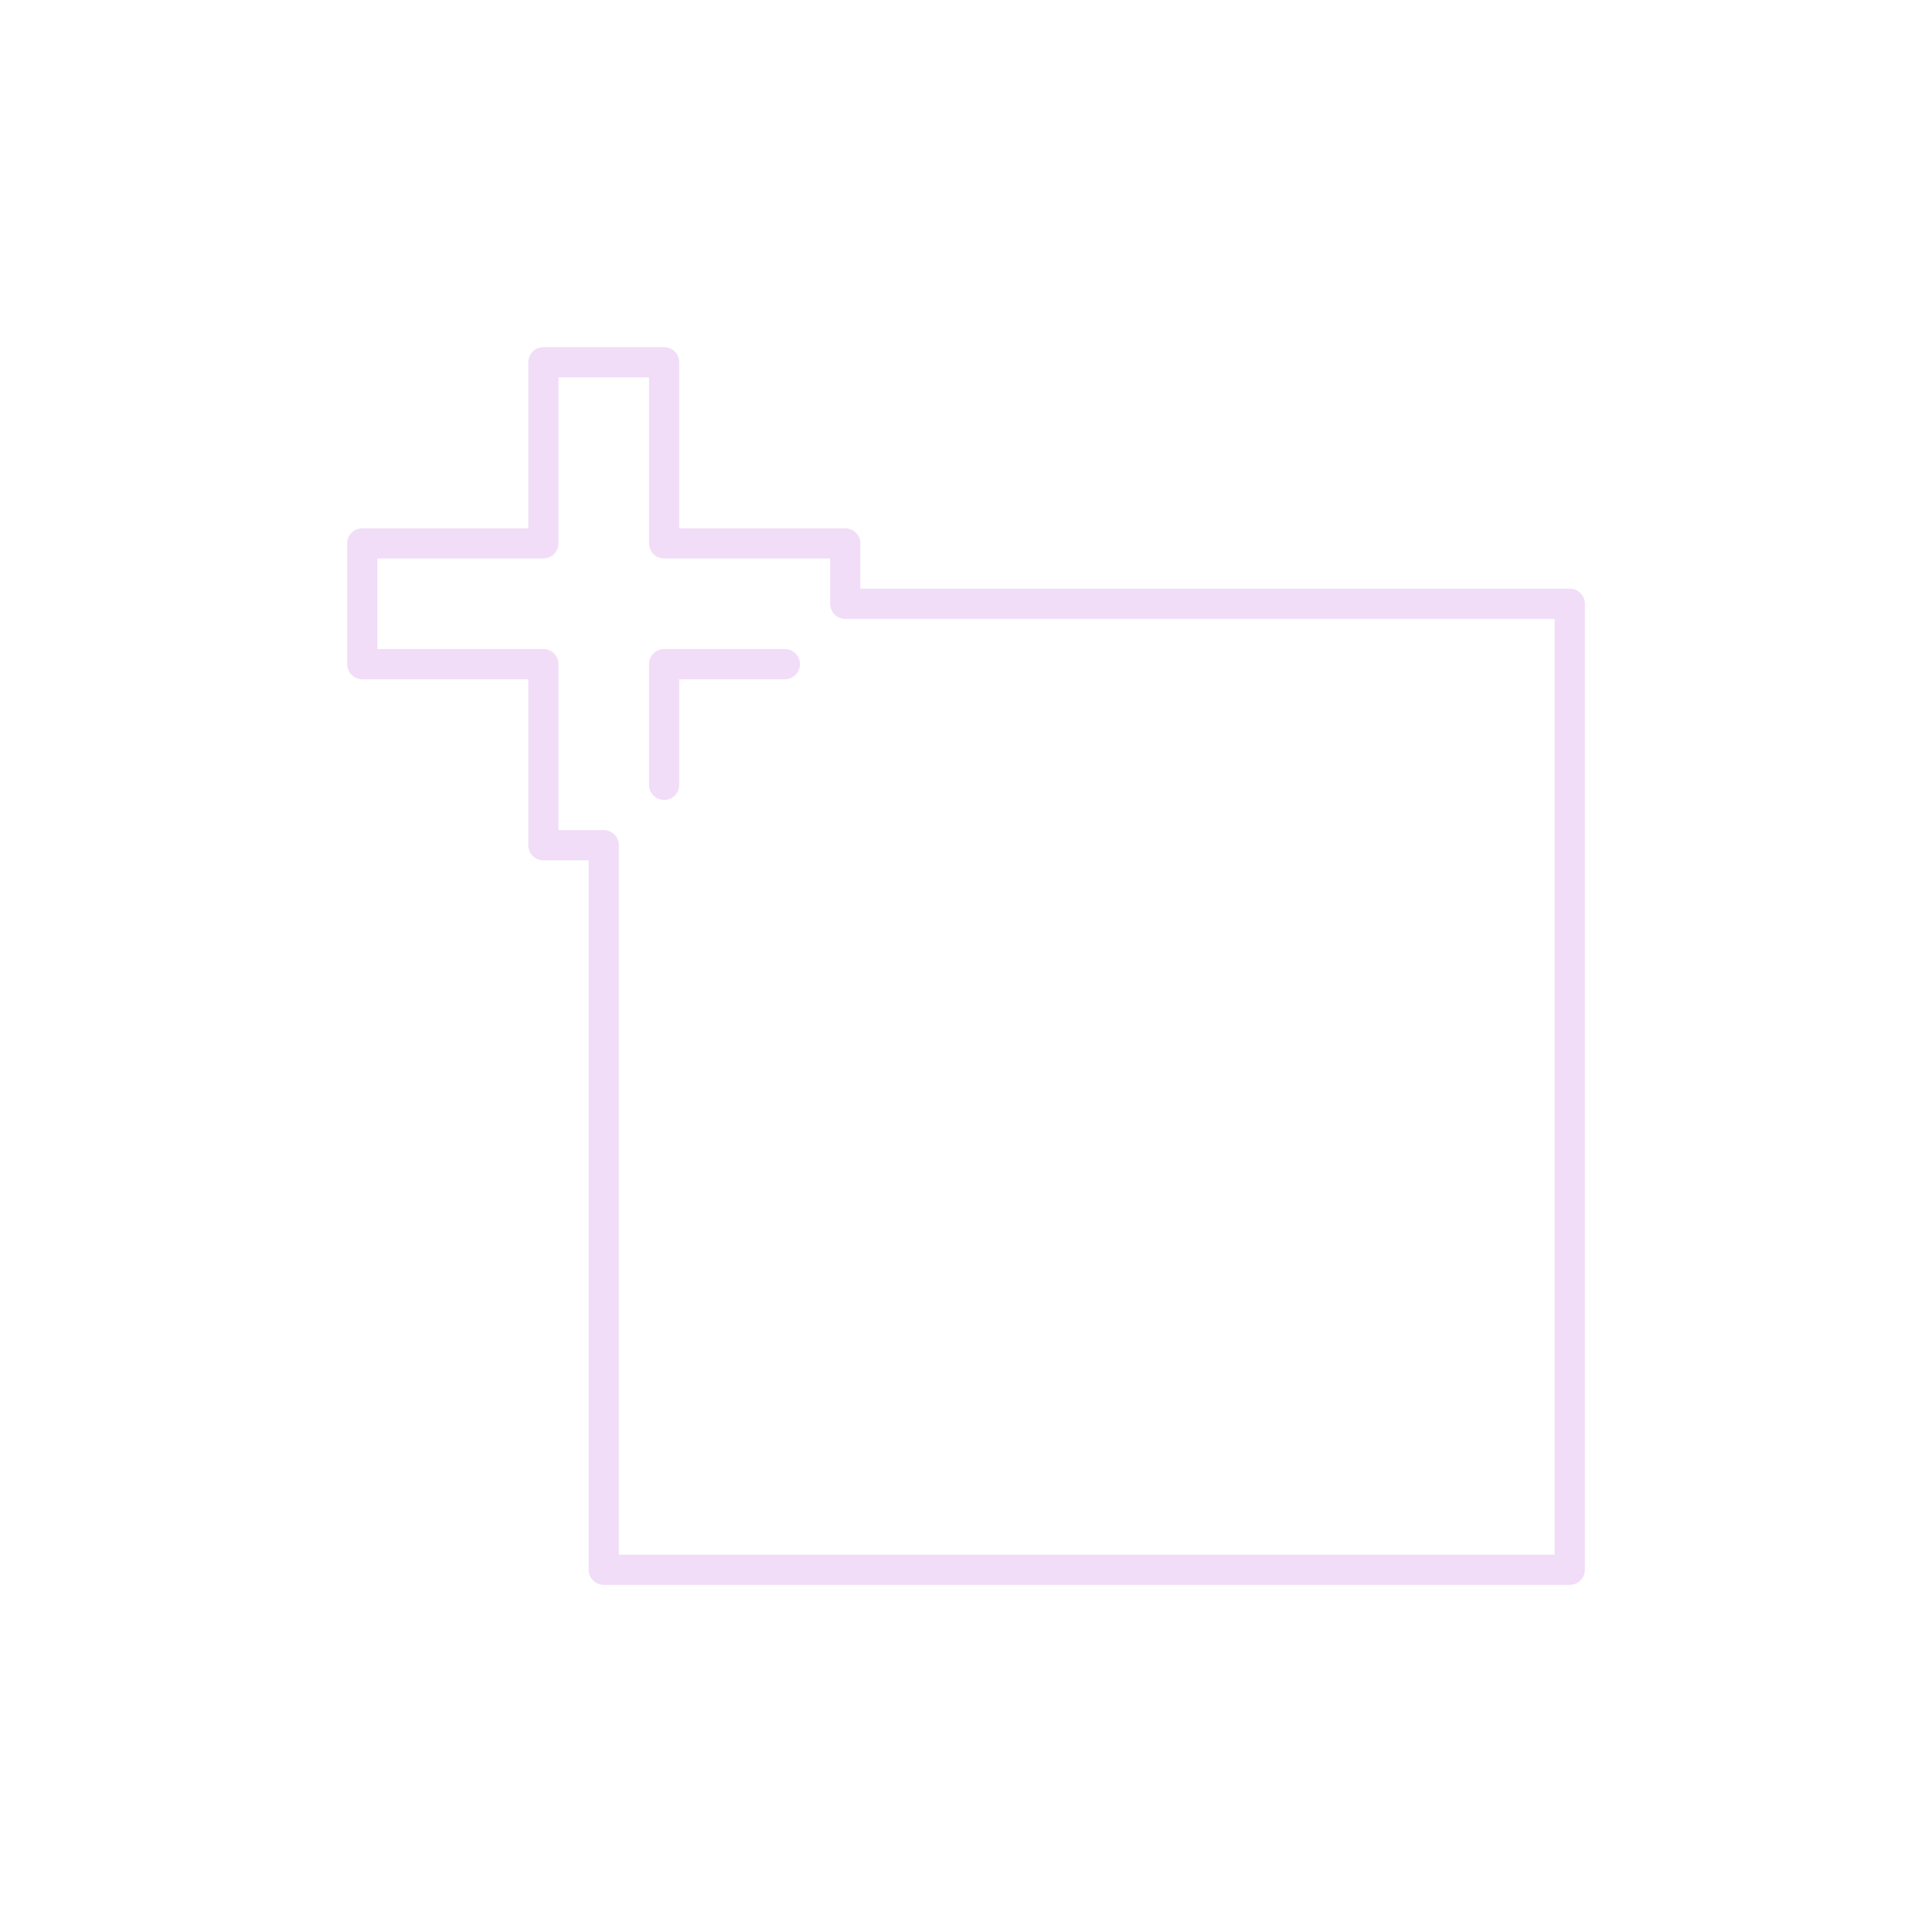
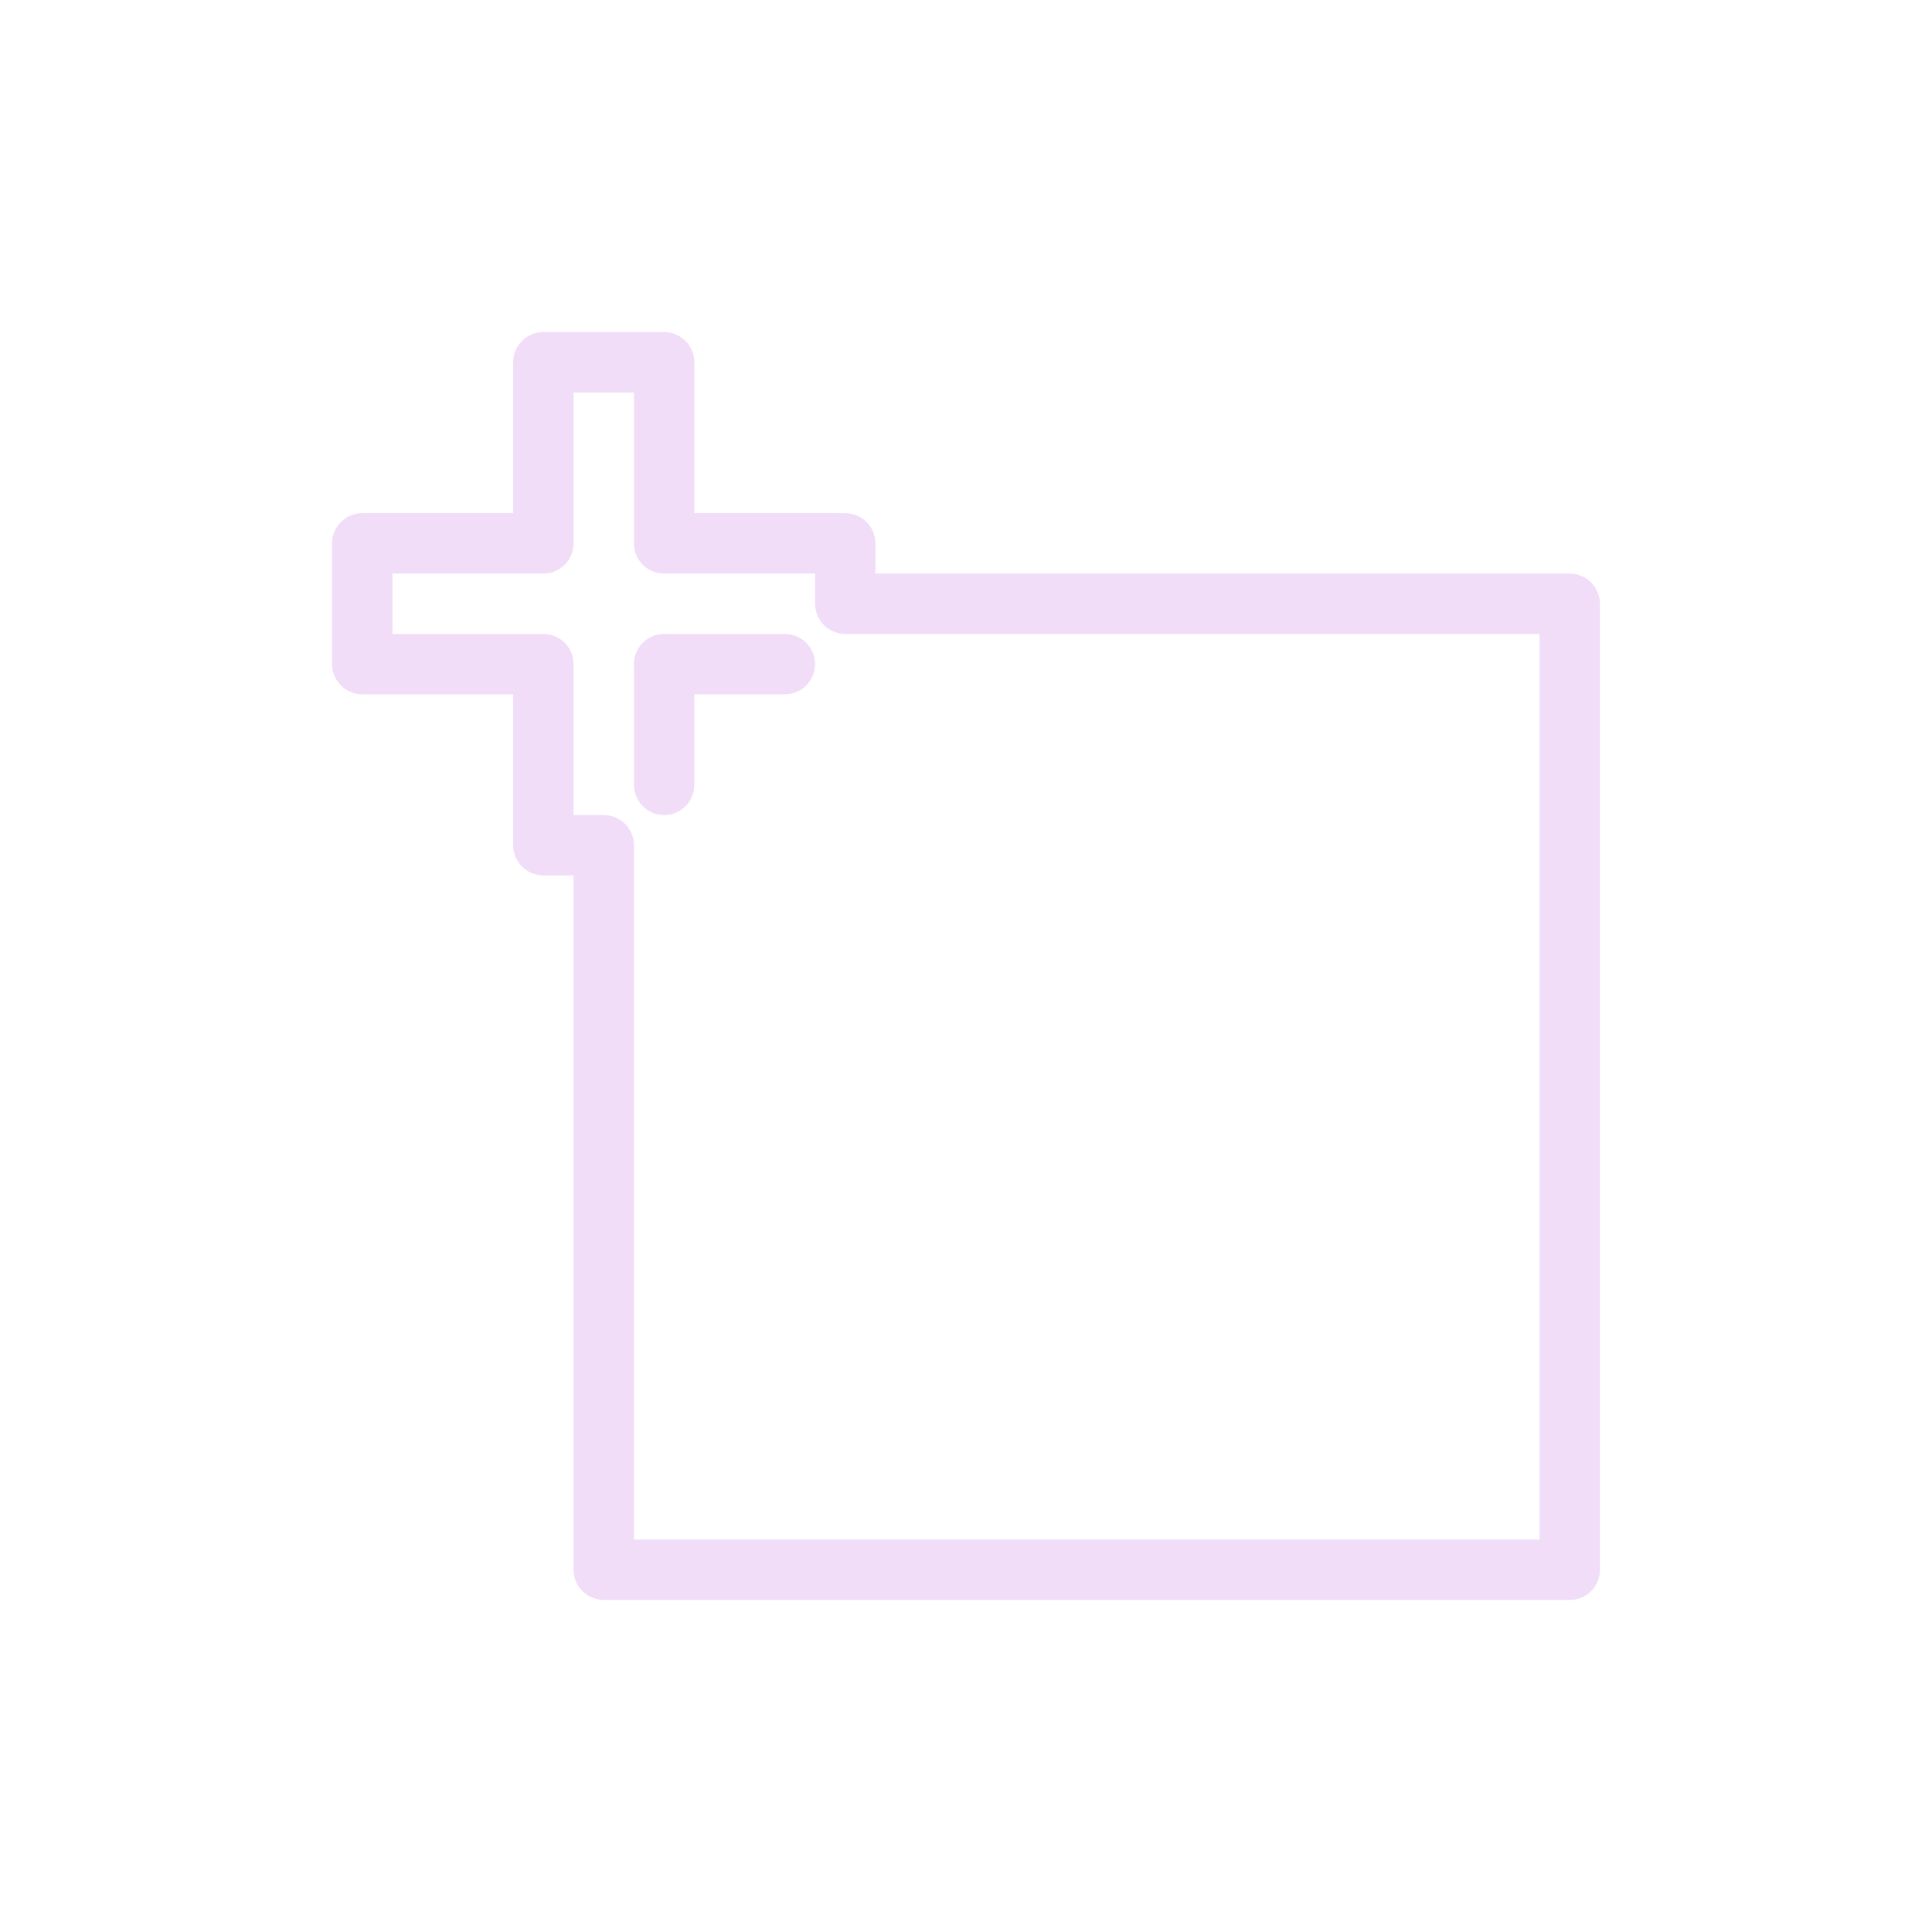
<svg xmlns="http://www.w3.org/2000/svg" width="100%" height="100%" viewBox="0 0 32 32" version="1.1">
-   <g transform="matrix(0.5,0,0,0.5,0,0)" style="fill:none;stroke:#dae6;stroke-width:1px;stroke-linecap:round;stroke-linejoin:round;">
+   <g transform="matrix(0.5,0,0,0.5,0,0)" style="fill:none;stroke:#dae6;stroke-width:2px;stroke-linecap:round;stroke-linejoin:round;">
    <path d="M20,52L52,52L52,20L28,20L28,18L22,18L22,12L18,12L18,18L12,18L12,22L18,22L18,28L20,28L20,52Z" />
    <path d="M22,26L22,22L26,22" />
  </g>
</svg>
